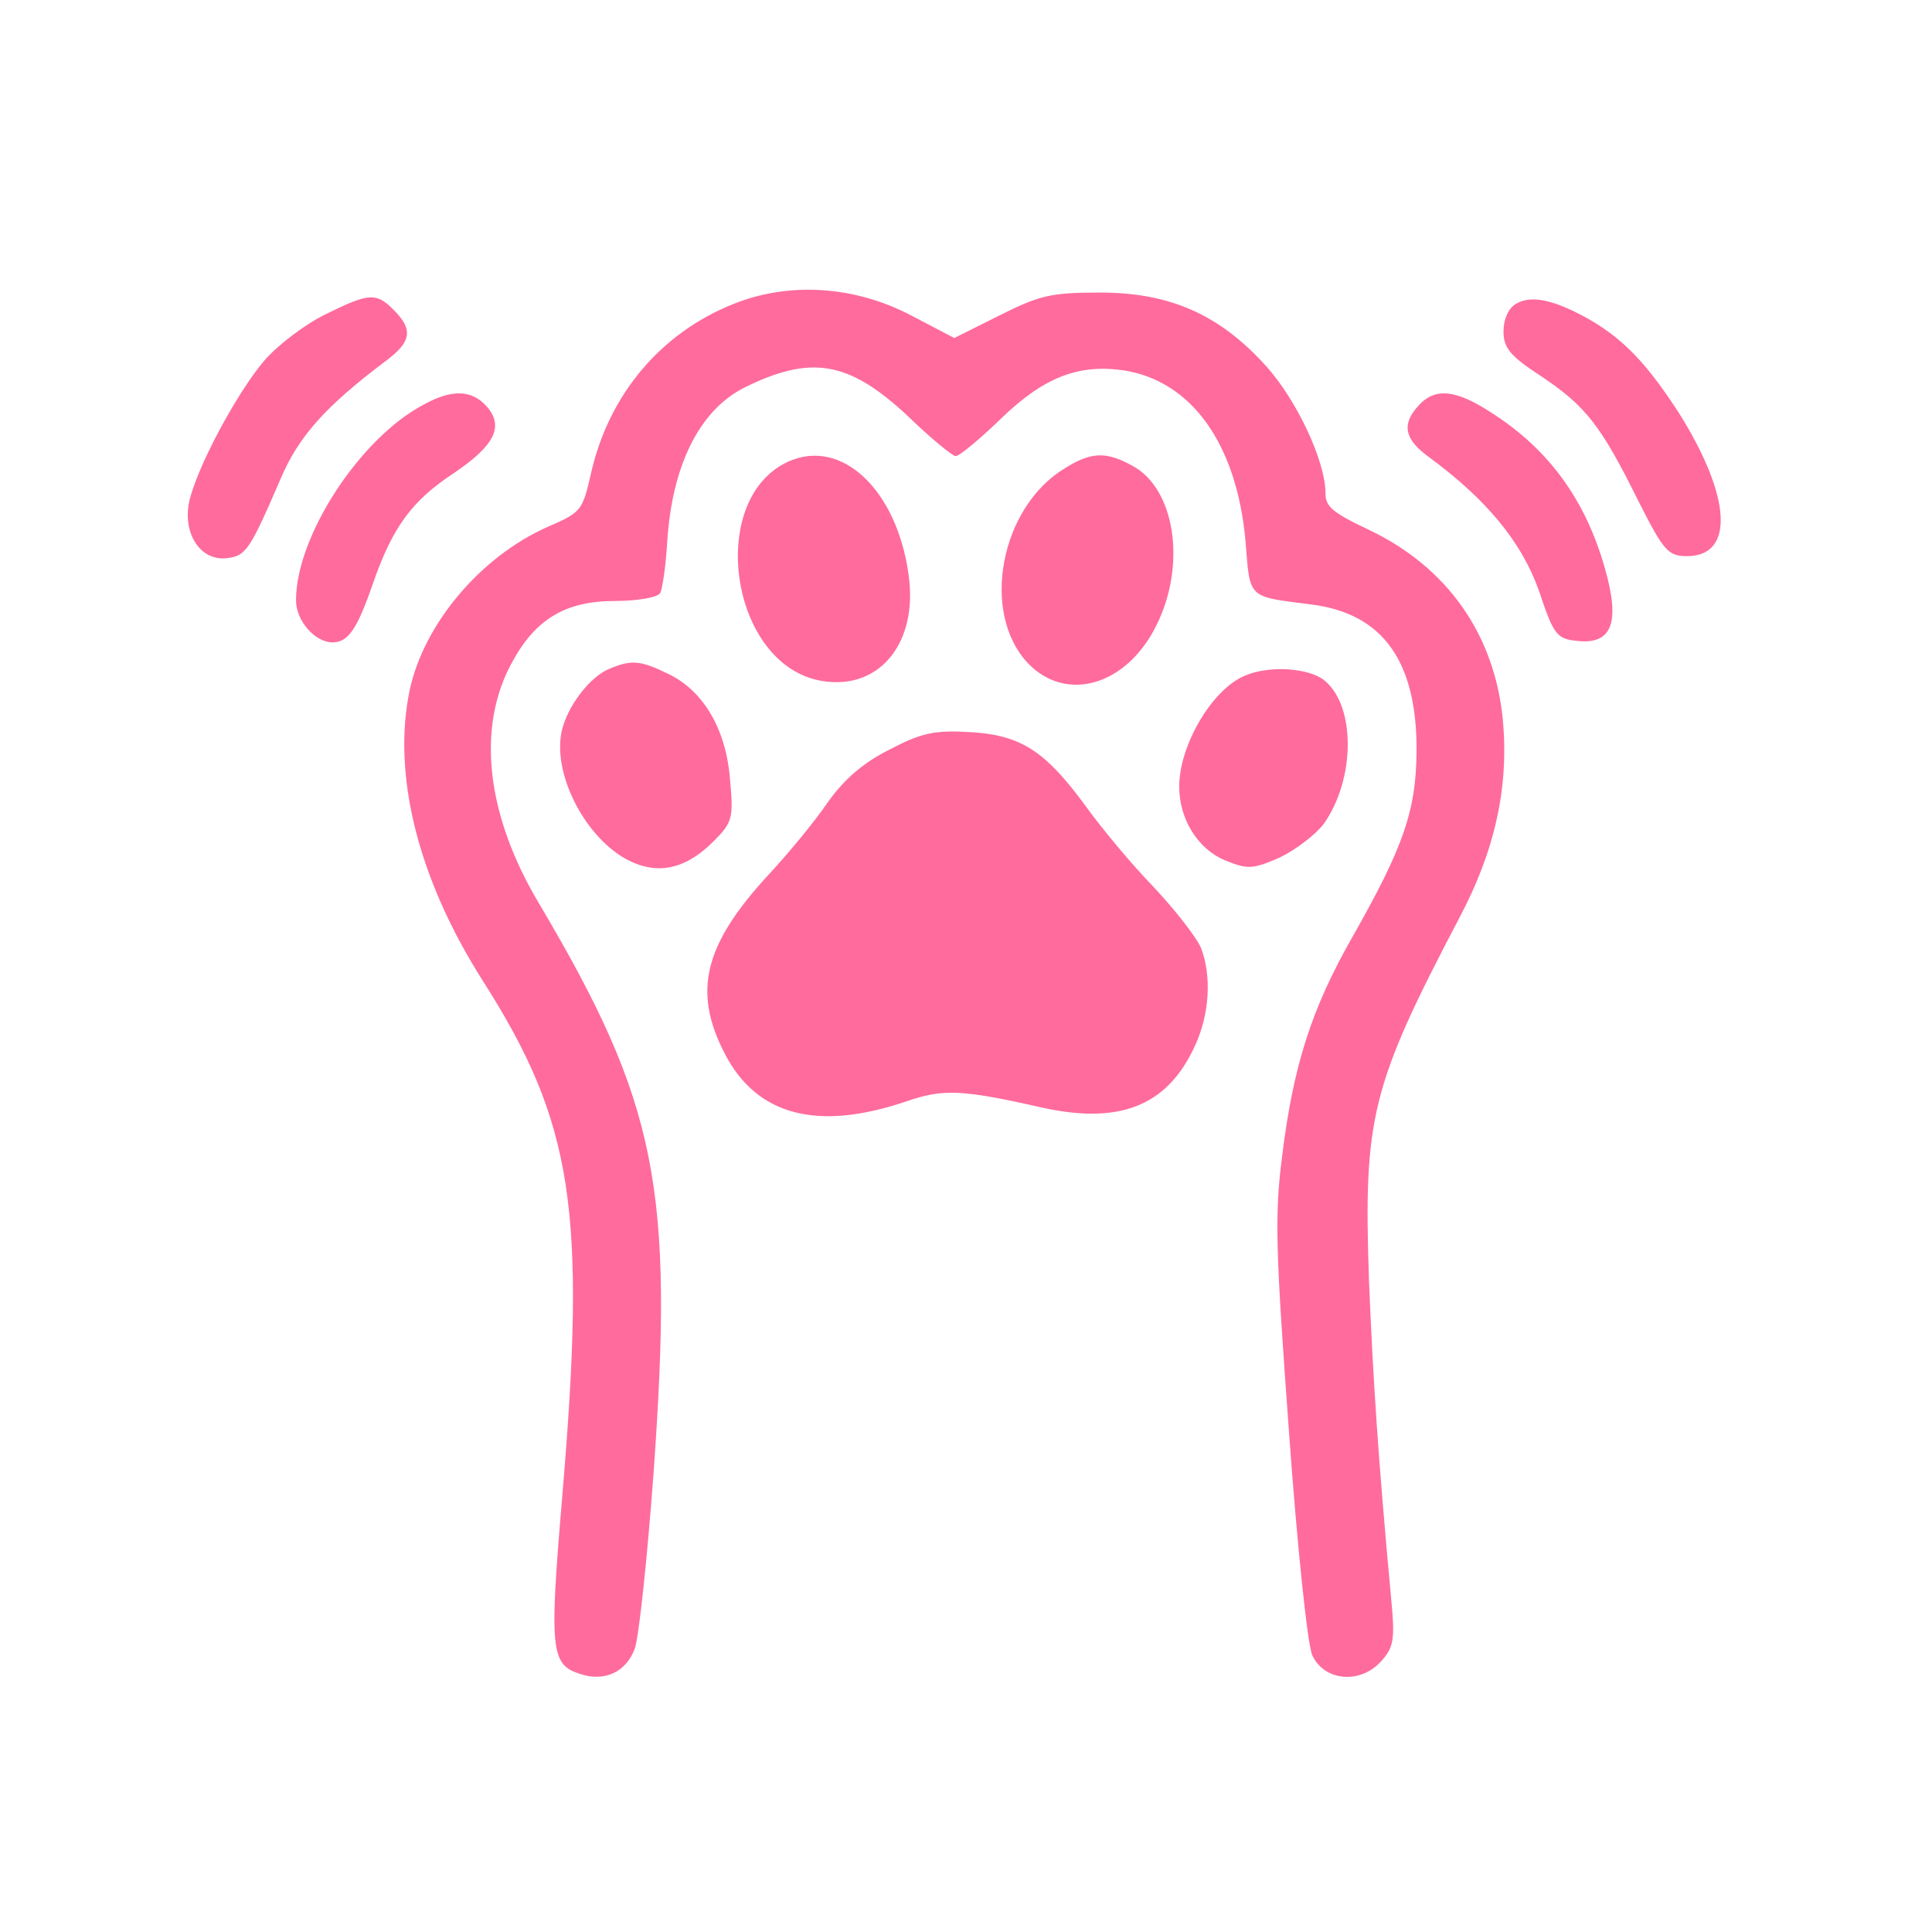
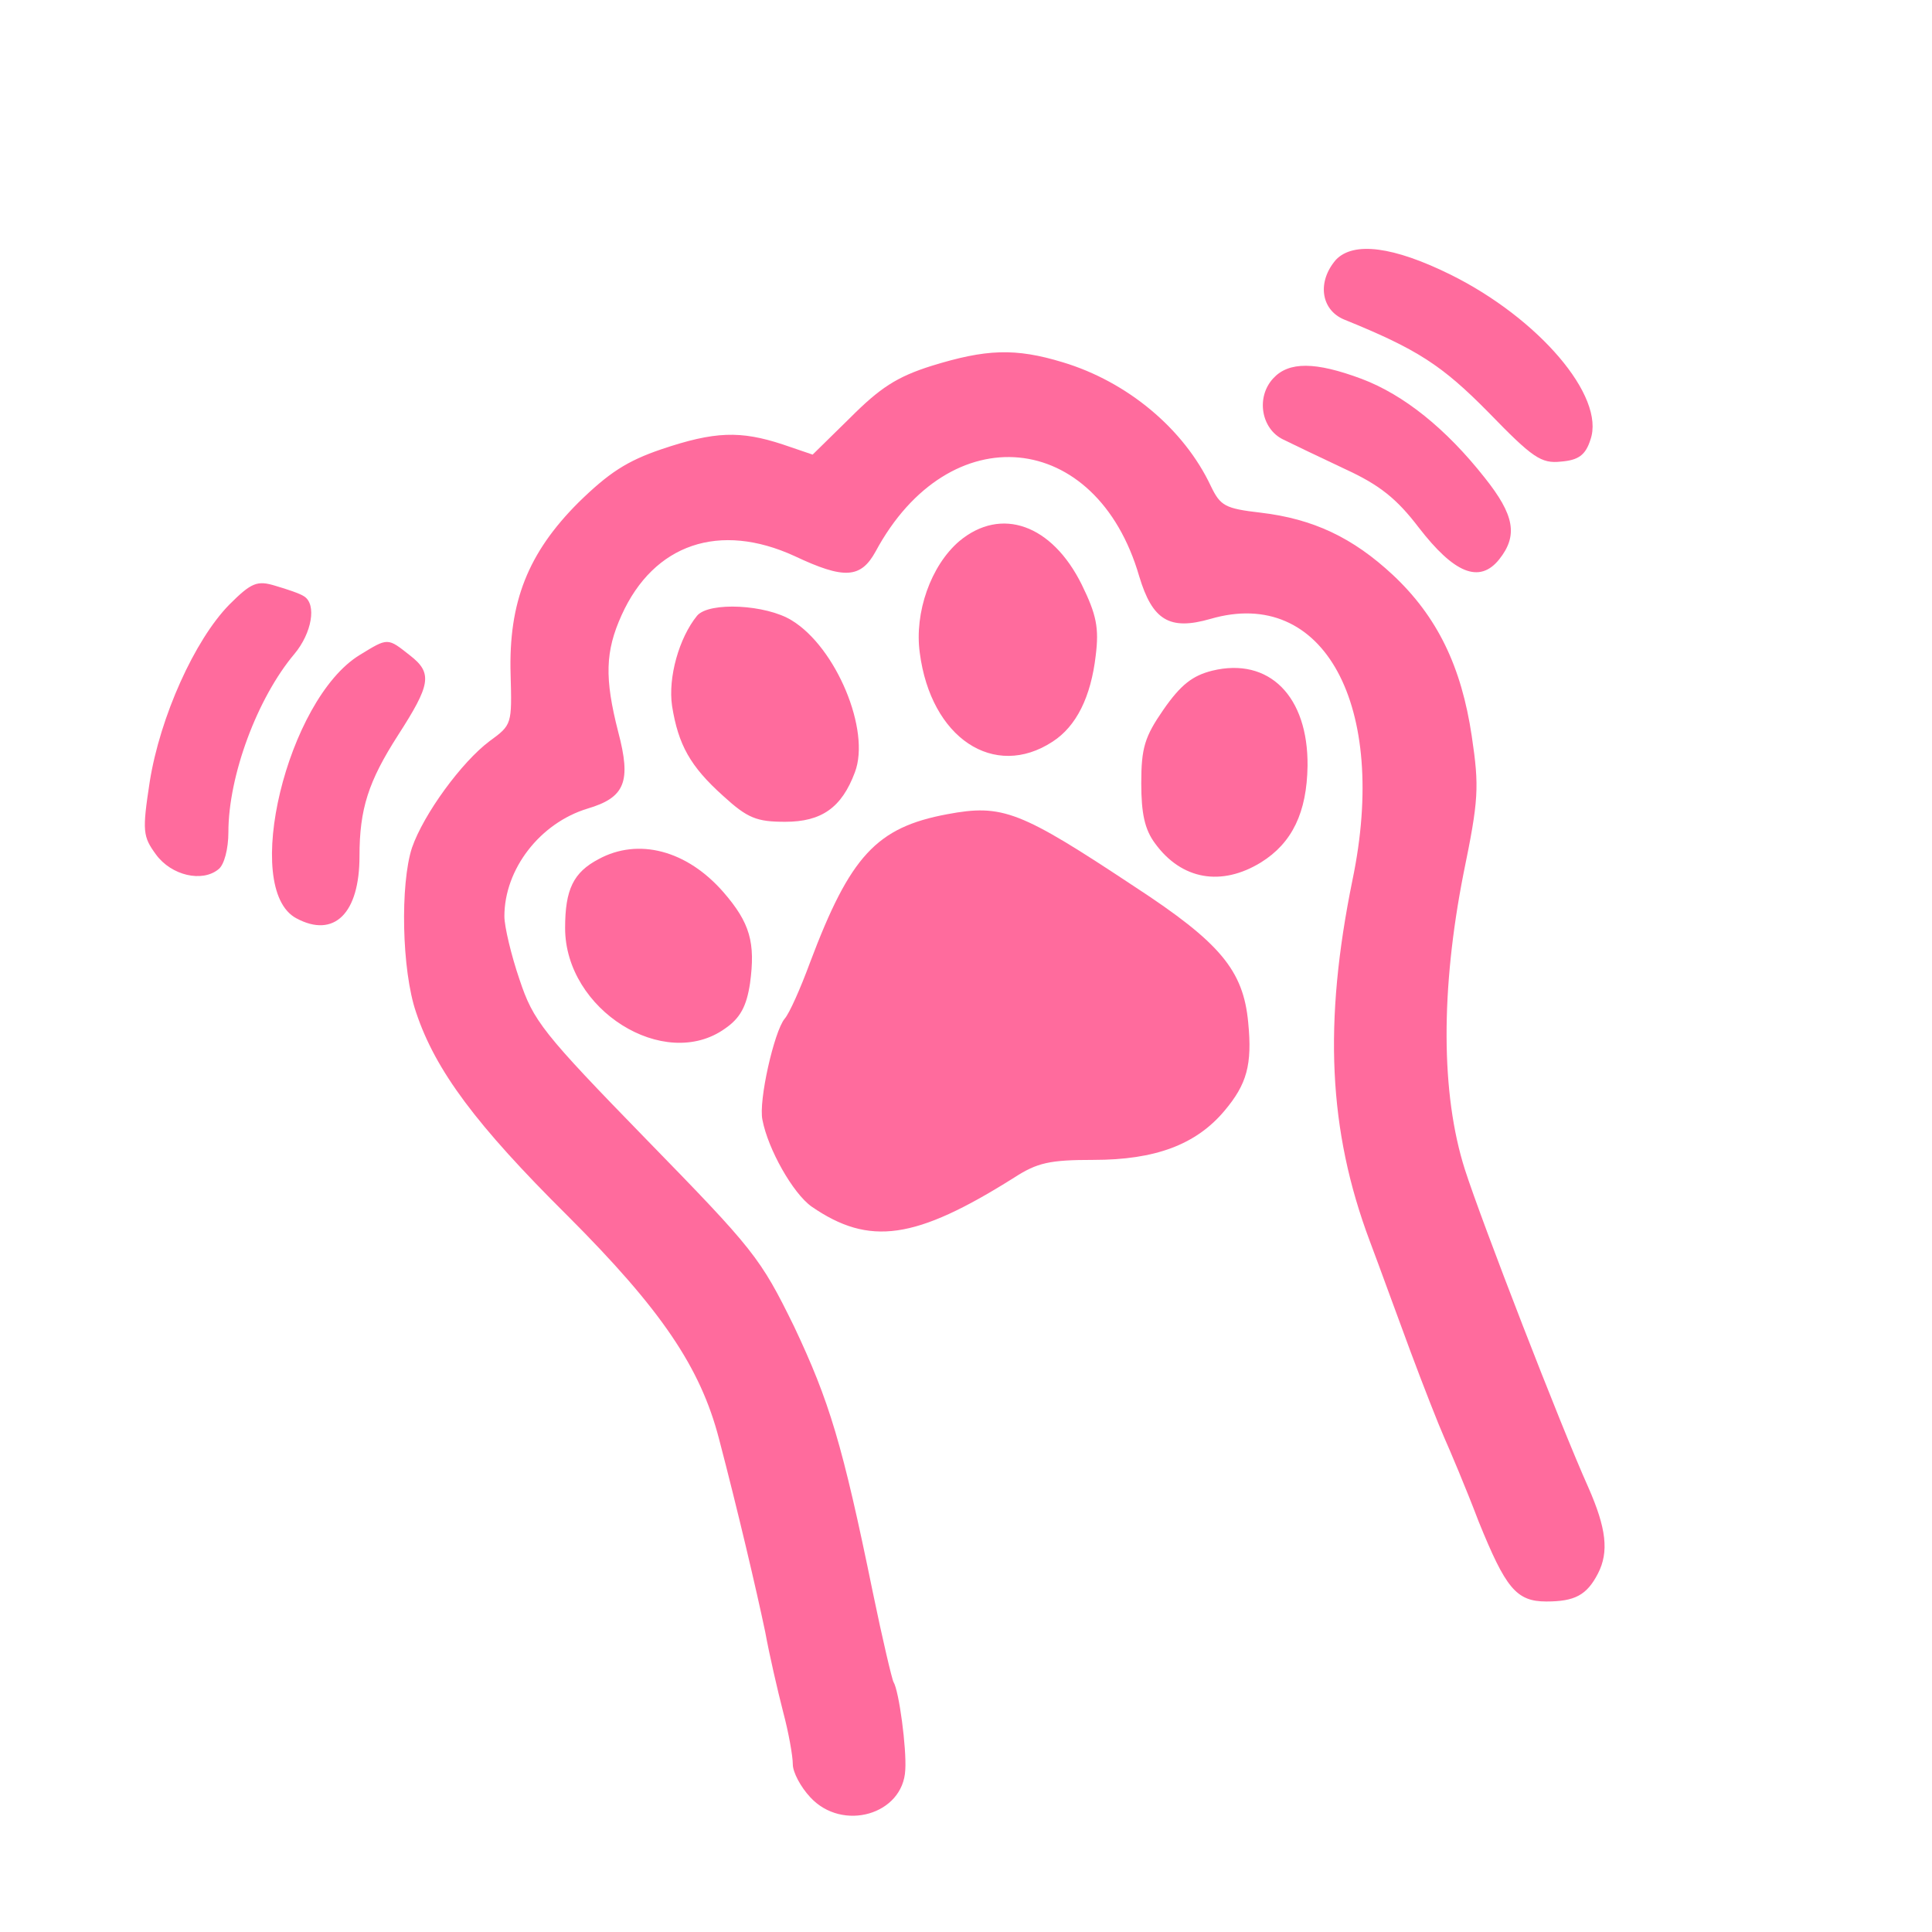
<svg xmlns="http://www.w3.org/2000/svg" version="1.0" width="280pt" height="280pt" viewBox="0 0 280 280" preserveAspectRatio="xMidYMid meet">
-   <g transform="translate(0,280) scale(0.1,-0.1)" fill="#FF6B9D" stroke="#FF6B9D" stroke-width="2" stroke-linejoin="round" stroke-linecap="round">
-     <path d="M1062 2358 c-104 -42 -178 -130 -204 -242 -13 -57 -14 -59 -65 -81 -96 -43 -177 -139 -198 -234 -26 -122 11 -273 105 -421 132 -207 151 -333 116 -747 -19 -224 -17 -245 25 -258 35 -12 66 3 78 36 6 17 18 130 27 252 30 415 6 537 -165 826 -78 130 -92 258 -39 353 34 62 78 88 149 88 32 0 61 5 65 11 3 6 8 39 10 74 7 111 47 191 112 224 97 48 152 39 237 -40 34 -33 66 -59 70 -59 5 0 34 24 65 54 63 61 114 80 180 70 98 -16 163 -107 176 -247 7 -85 1 -80 94 -92 105 -13 155 -83 154 -215 -1 -86 -19 -138 -94 -270 -58 -102 -85 -185 -101 -317 -11 -85 -9 -137 10 -397 12 -167 27 -311 34 -325 17 -36 67 -41 97 -9 19 21 21 30 15 93 -19 205 -26 315 -32 460 -8 236 3 281 131 525 52 98 72 190 63 287 -12 123 -80 220 -193 274 -53 25 -64 34 -64 54 0 46 -41 134 -86 184 -67 74 -138 106 -240 106 -71 0 -87 -4 -145 -33 l-66 -33 -63 33 c-82 43 -177 49 -258 16z M473 2344 c-29 -14 -69 -44 -89 -67 -40 -47 -98 -155 -109 -205 -9 -45 16 -84 53 -80 28 3 33 11 78 115 26 61 65 105 153 171 36 27 39 44 11 72 -25 25 -34 25 -97 -6z M2198 2359 c-11 -6 -18 -22 -18 -39 0 -24 9 -35 55 -65 64 -43 86 -71 140 -180 37 -73 43 -80 70 -80 68 0 63 85 -12 205 -46 71 -79 106 -128 135 -51 29 -85 37 -107 24z M615 2213 c-92 -48 -185 -190 -185 -283 0 -29 27 -60 52 -60 22 0 35 19 58 86 28 80 56 119 117 159 59 40 73 67 47 96 -21 23 -49 24 -89 2z M2057 2212 c-25 -27 -21 -48 15 -74 83 -61 134 -123 159 -193 22 -66 26 -70 56 -73 49 -5 60 27 38 104 -28 99 -81 172 -164 225 -52 34 -81 36 -104 11z M1150 2133 c-127 -47 -94 -297 42 -319 79 -13 134 50 125 143 -13 123 -90 204 -167 176z M1543 2120 c-92 -56 -121 -207 -53 -280 55 -58 142 -33 185 54 44 88 27 199 -36 231 -37 20 -58 19 -96 -5z M884 1830 c-28 -11 -61 -54 -69 -90 -14 -65 39 -163 105 -190 39 -16 76 -6 113 31 28 28 29 33 24 90 -6 73 -39 128 -90 152 -39 19 -52 20 -83 7z M1805 1820 c-47 -19 -95 -100 -95 -160 0 -47 27 -90 66 -106 32 -13 39 -13 78 4 23 11 52 33 64 49 45 64 46 169 1 206 -22 18 -79 22 -114 7z M1290 1713 c-38 -19 -66 -43 -90 -77 -19 -28 -58 -75 -86 -105 -93 -101 -109 -168 -63 -257 46 -90 134 -113 263 -69 52 18 80 17 191 -8 116 -27 186 0 226 88 21 45 24 100 9 140 -6 15 -37 55 -69 89 -32 33 -76 86 -99 118 -58 79 -93 102 -167 106 -50 3 -69 -1 -115 -25z" />
+   <g transform="translate(0,280) scale(0.1,-0.1)" fill="#FF6B9D" stroke="#FF6B9D" stroke-width="2">
+     <path d="M1937 2423 c-27 -31 -22 -71 11 -85 106 -43 142 -66 210 -135 64 -66 76 -74 104 -71 25 2 35 9 42 31 22 62 -75 175 -202 238 -83 41 -140 48 -165 22z" />
+     <path d="M1351 2269 c-51 -16 -75 -32 -118 -75 l-55 -54 -44 15 c-61 20 -98 19 -175 -7 -50 -17 -76 -34 -120 -77 -73 -73 -101 -144 -98 -248 2 -73 2 -74 -31 -98 -40 -30 -95 -105 -112 -154 -17 -52 -15 -177 6 -238 28 -84 87 -163 219 -294 136 -136 193 -220 220 -324 27 -103 54 -218 67 -280 6 -33 18 -85 26 -116 8 -30 14 -64 14 -76 0 -11 11 -32 25 -47 46 -50 133 -25 136 39 2 31 -9 114 -17 127 -2 3 -16 62 -30 130 -44 215 -63 277 -114 385 -49 100 -58 111 -214 271 -151 155 -164 172 -184 232 -12 35 -22 77 -22 92 0 69 52 136 121 157 54 16 63 38 44 110 -20 78 -19 117 5 170 47 104 143 136 252 86 72 -34 95 -32 116 6 107 199 322 178 384 -36 19 -63 43 -78 102 -61 165 48 260 -126 207 -380 -42 -206 -35 -362 25 -522 14 -37 40 -109 59 -160 19 -51 41 -107 49 -125 8 -18 31 -72 50 -122 39 -96 54 -115 97 -115 41 0 58 9 74 40 16 31 12 65 -14 124 -40 89 -155 386 -179 461 -35 110 -35 261 -2 429 22 107 23 125 12 199 -15 101 -50 173 -114 233 -58 54 -115 81 -191 90 -52 6 -59 10 -73 39 -39 83 -121 151 -214 179 -69 21 -111 19 -189 -5z" />
+     <path d="M1846 2251 c-25 -27 -17 -72 14 -87 14 -7 54 -26 90 -43 50 -23 75 -43 107 -85 51 -66 87 -81 115 -46 27 34 22 63 -21 117 -56 71 -117 120 -178 143 -67 25 -105 25 -127 1z" />
+     <path d="M1391 2015 c-41 -35 -65 -103 -57 -161 16 -123 107 -183 191 -128 34 22 55 64 62 124 5 40 1 59 -20 102 -43 87 -116 113 -176 63z" />
+     <path d="M333 1923 c-50 -51 -100 -162 -115 -256 -11 -72 -10 -79 9 -105 22 -30 66 -40 89 -21 8 6 14 29 14 53 0 82 42 195 96 259 25 30 32 71 14 82 -6 4 -24 10 -41 15 -26 8 -34 5 -66 -27z" />
+     <path d="M1011 1907 c-26 -32 -42 -89 -36 -130 9 -56 26 -87 74 -130 35 -32 48 -37 89 -37 52 0 81 20 100 71 23 60 -27 180 -91 219 -37 23 -119 27 -136 7z" />
+     <path d="M522 1850 c-105 -64 -171 -338 -92 -380 54 -29 90 7 90 89 0 69 13 109 56 176 47 73 50 89 18 114 -33 26 -31 26 -72 1z" />
+     <path d="M1757 1827 c-28 -7 -45 -20 -70 -56 -27 -39 -32 -55 -32 -106 0 -44 5 -67 20 -87 38 -52 95 -62 152 -27 45 28 66 72 67 139 1 100 -55 157 -137 137z" />
+     <path d="M1373 1619 c-102 -19 -140 -60 -198 -214 -14 -38 -30 -74 -37 -82 -15 -18 -38 -119 -32 -146 8 -42 44 -106 71 -125 83 -57 149 -48 292 42 34 22 52 26 116 26 89 0 148 22 189 71 32 38 40 66 34 127 -7 75 -40 115 -164 196 -166 110 -191 120 -271 105z" />
+     <path d="M868 1554 c-36 -19 -48 -43 -48 -99 0 -118 143 -207 230 -145 22 15 31 32 36 65 8 59 0 87 -38 131 -53 61 -123 79 -180 48z" />
  </g>
</svg>
